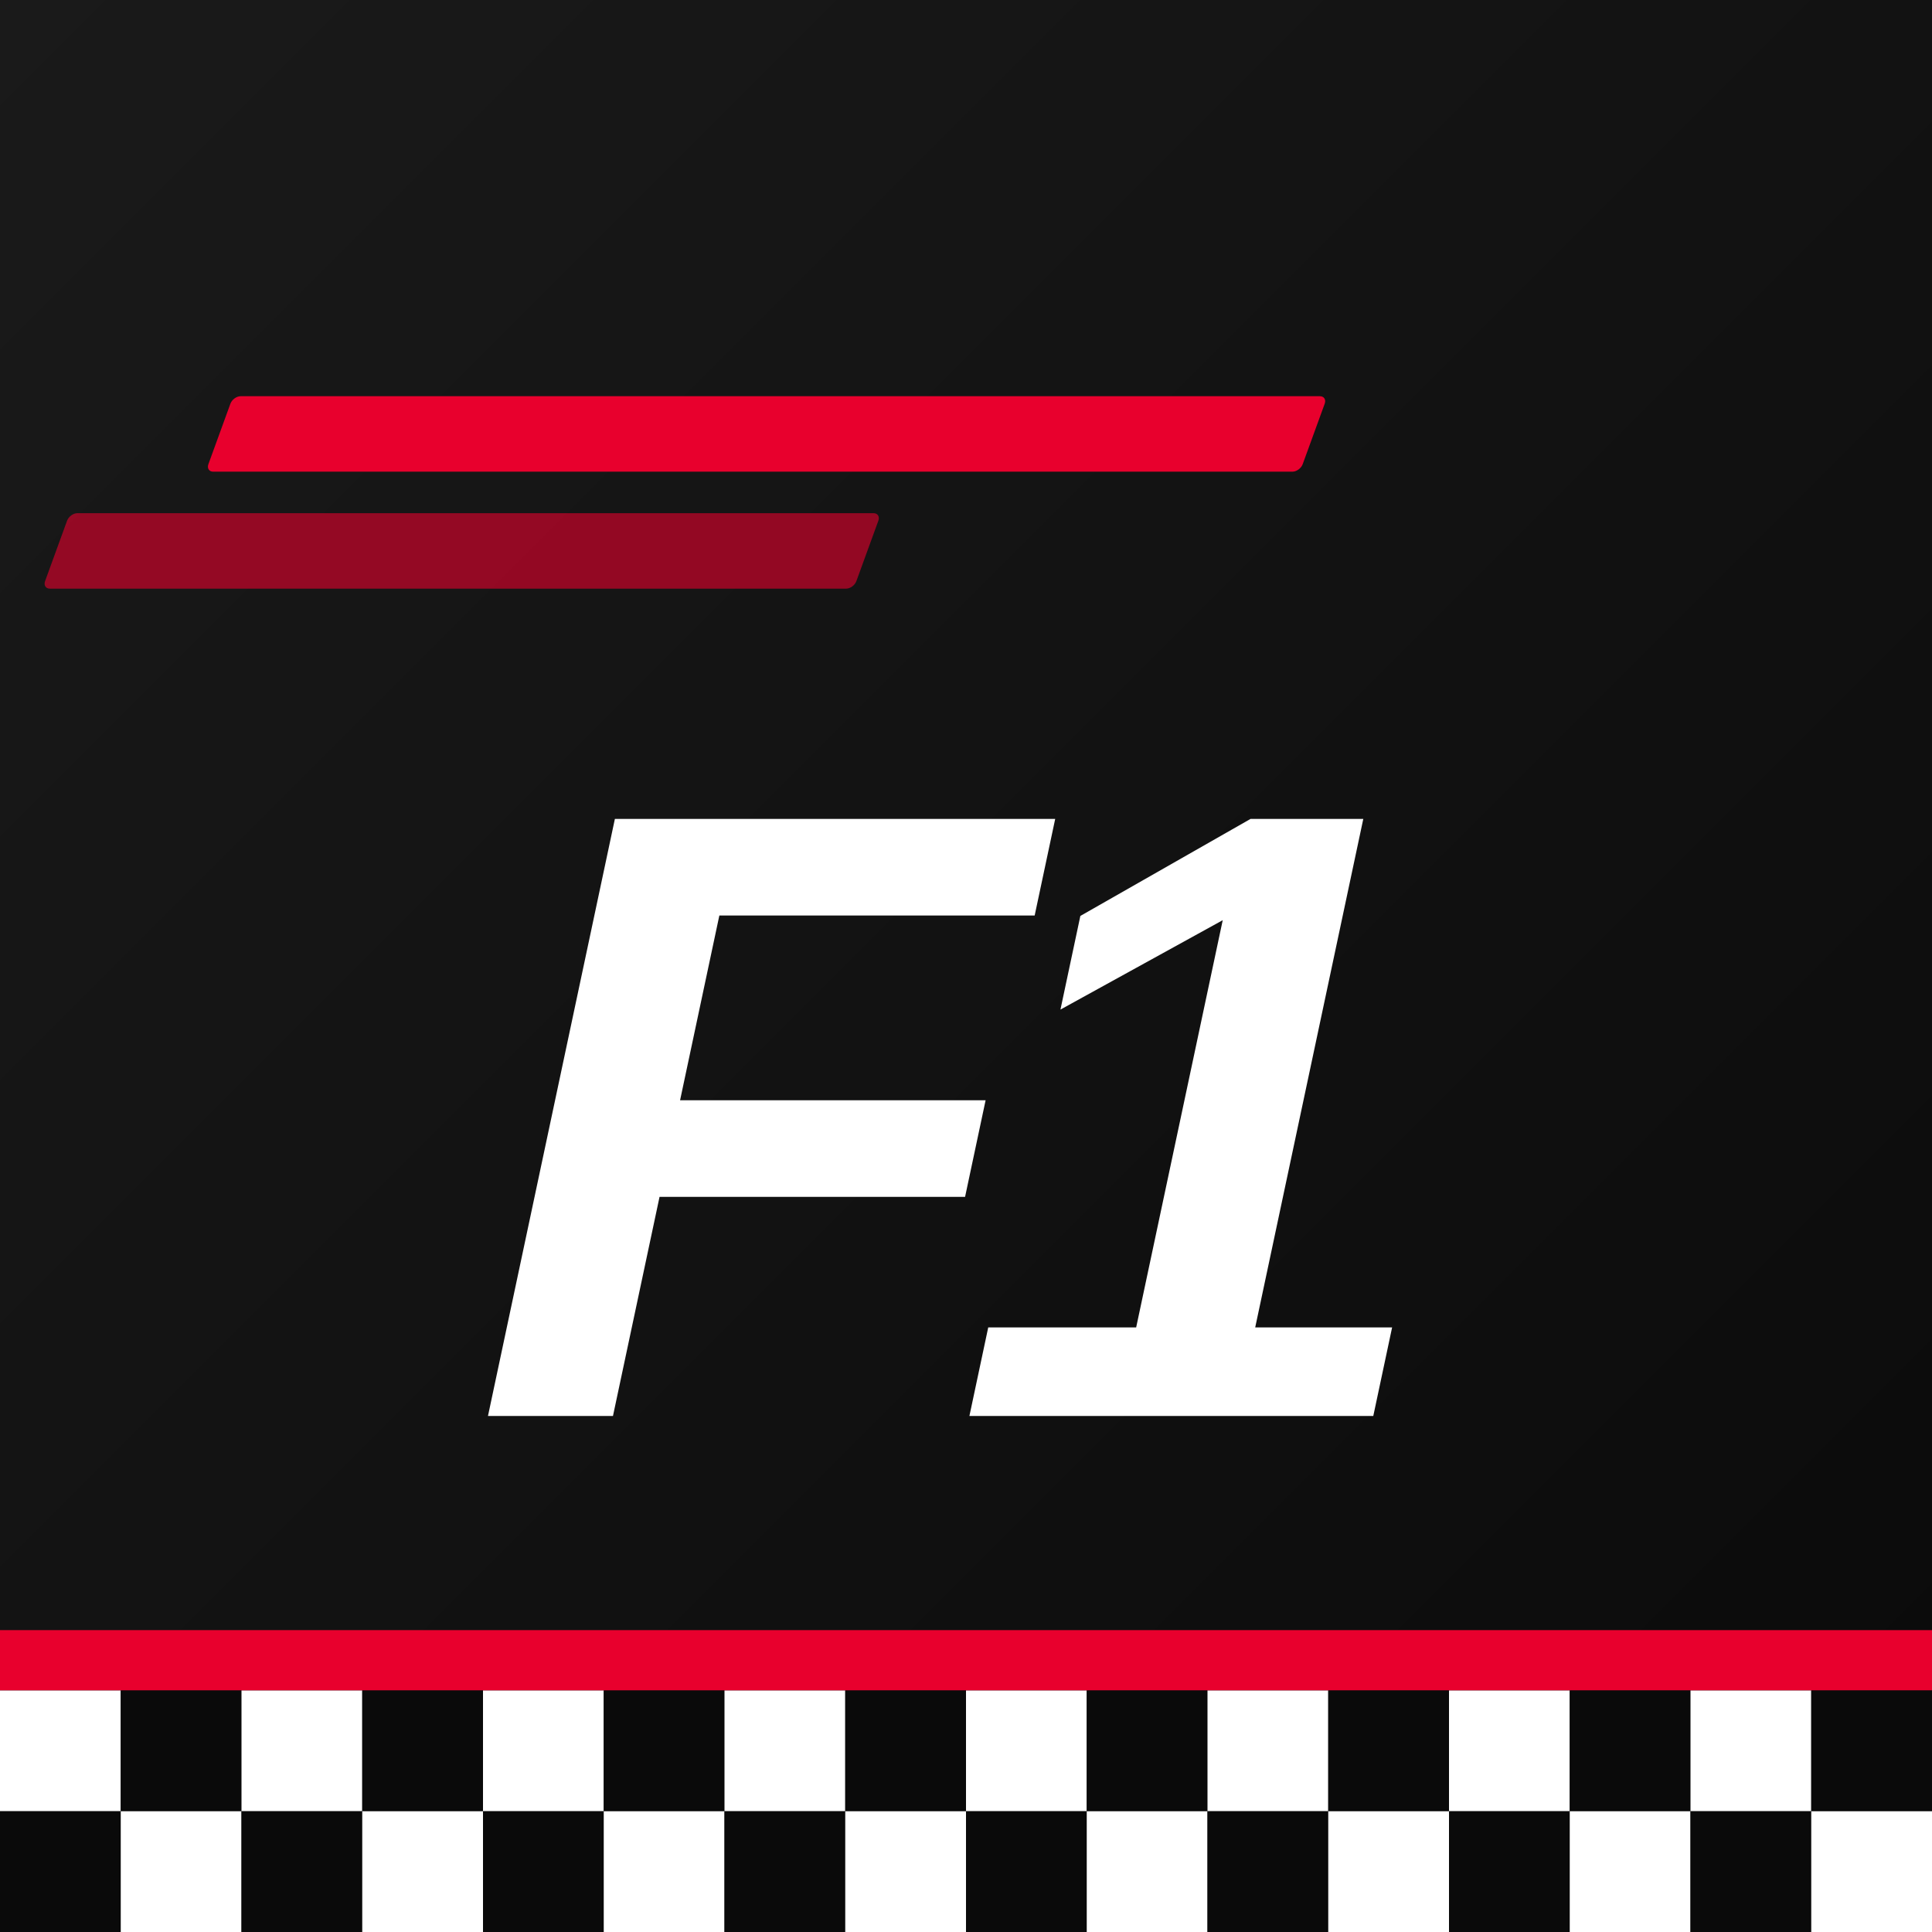
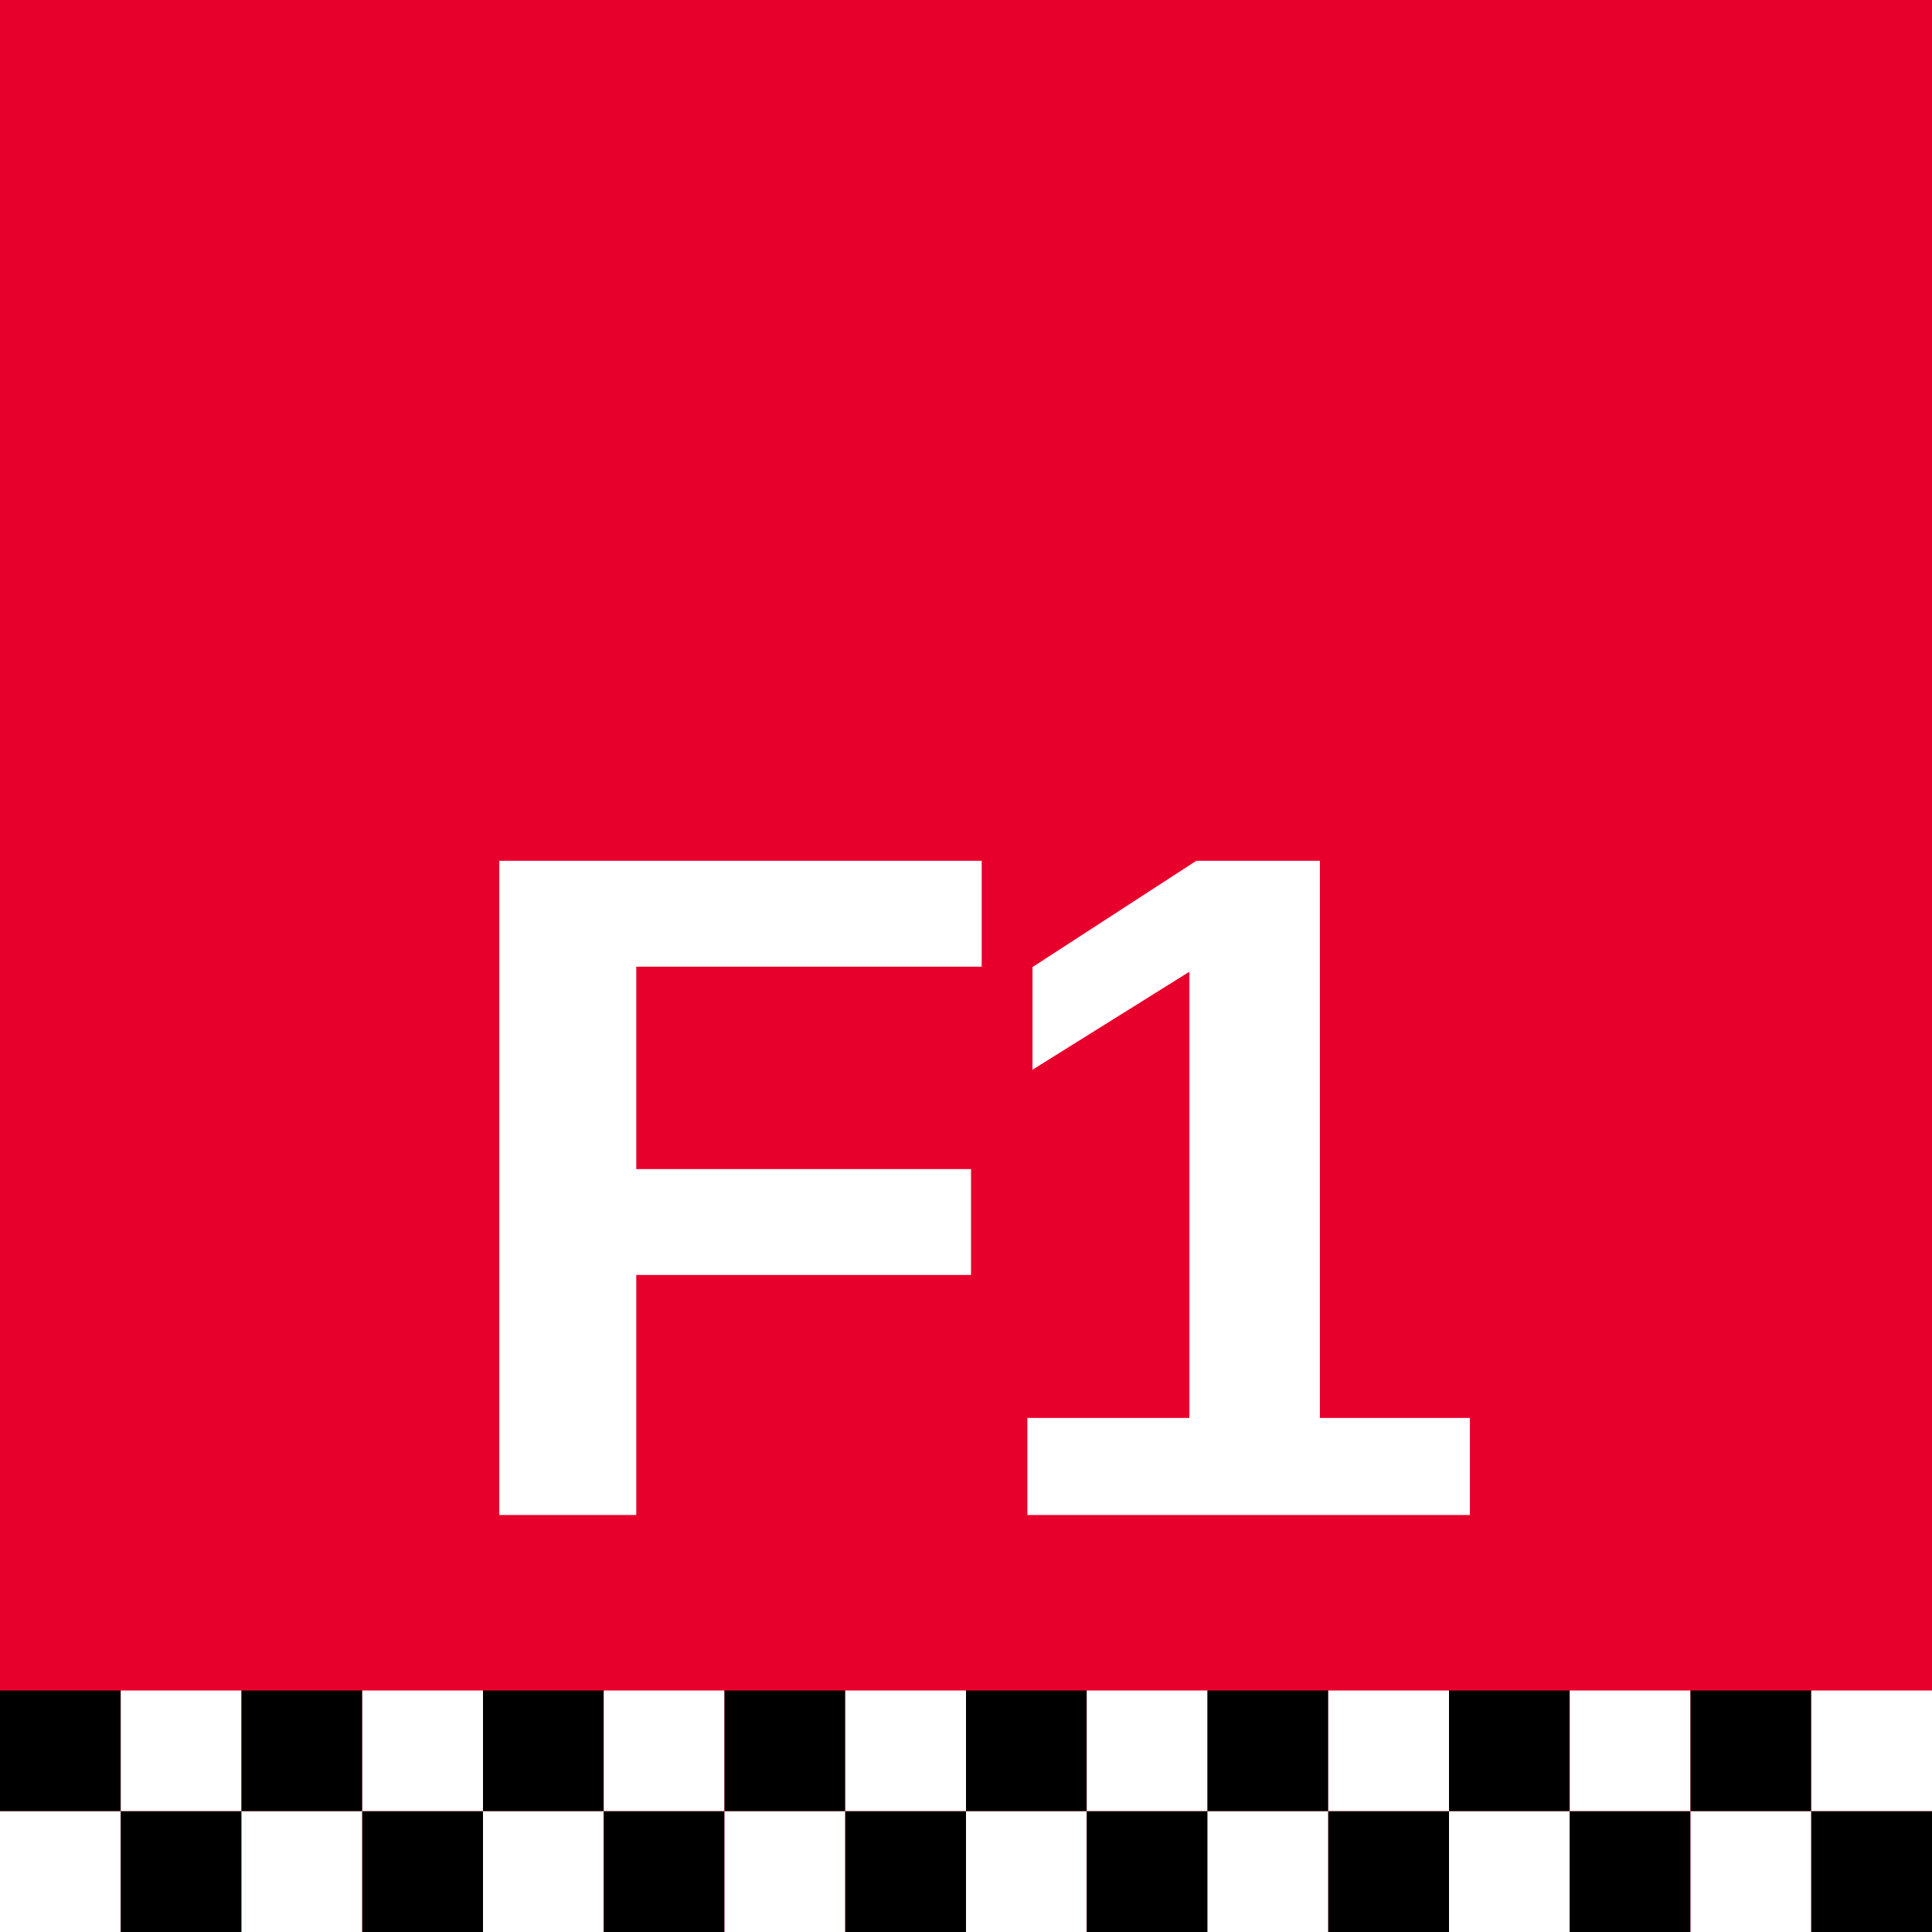
<svg xmlns="http://www.w3.org/2000/svg" viewBox="0 0 512 512">
-   <defs>
-     <linearGradient id="bg" x1="0%" y1="0%" x2="100%" y2="100%">
-       <stop offset="0%" stop-color="#1a1a1a" />
-       <stop offset="100%" stop-color="#0a0a0a" />
-     </linearGradient>
-   </defs>
-   <rect width="512" height="512" fill="url(#bg)" />
-   <rect x="100" y="105" width="290" height="20" rx="2" fill="#e8002d" transform="skewX(-20)" />
-   <rect x="68" y="136" width="215" height="20" rx="2" fill="#e8002d" opacity="0.6" transform="skewX(-20)" />
-   <g transform="translate(256,310) skewX(-12)">
-     <text text-anchor="middle" dominant-baseline="middle" font-family="Arial Black, Arial, sans-serif" font-weight="900" font-size="230" fill="white" letter-spacing="-12">F1</text>
-   </g>
-   <rect x="0" y="432" width="512" height="16" fill="#e8002d" />
+   <rect width="512" height="512" fill="#e8002d" />
+   <text x="256" y="330" text-anchor="middle" dominant-baseline="middle" font-family="Arial Black, Arial, sans-serif" font-weight="900" font-size="252" fill="white" letter-spacing="-13">F1</text>
  <g transform="translate(0,448)">
-     <rect x="0" y="0" width="32" height="32" fill="#ffffff" />
-     <rect x="32" y="0" width="32" height="32" fill="#0a0a0a" />
-     <rect x="64" y="0" width="32" height="32" fill="#ffffff" />
-     <rect x="96" y="0" width="32" height="32" fill="#0a0a0a" />
-     <rect x="128" y="0" width="32" height="32" fill="#ffffff" />
-     <rect x="160" y="0" width="32" height="32" fill="#0a0a0a" />
-     <rect x="192" y="0" width="32" height="32" fill="#ffffff" />
-     <rect x="224" y="0" width="32" height="32" fill="#0a0a0a" />
-     <rect x="256" y="0" width="32" height="32" fill="#ffffff" />
-     <rect x="288" y="0" width="32" height="32" fill="#0a0a0a" />
-     <rect x="320" y="0" width="32" height="32" fill="#ffffff" />
-     <rect x="352" y="0" width="32" height="32" fill="#0a0a0a" />
-     <rect x="384" y="0" width="32" height="32" fill="#ffffff" />
-     <rect x="416" y="0" width="32" height="32" fill="#0a0a0a" />
-     <rect x="448" y="0" width="32" height="32" fill="#ffffff" />
-     <rect x="480" y="0" width="32" height="32" fill="#0a0a0a" />
-     <rect x="0" y="32" width="32" height="32" fill="#0a0a0a" />
-     <rect x="32" y="32" width="32" height="32" fill="#ffffff" />
-     <rect x="64" y="32" width="32" height="32" fill="#0a0a0a" />
-     <rect x="96" y="32" width="32" height="32" fill="#ffffff" />
-     <rect x="128" y="32" width="32" height="32" fill="#0a0a0a" />
-     <rect x="160" y="32" width="32" height="32" fill="#ffffff" />
-     <rect x="192" y="32" width="32" height="32" fill="#0a0a0a" />
-     <rect x="224" y="32" width="32" height="32" fill="#ffffff" />
-     <rect x="256" y="32" width="32" height="32" fill="#0a0a0a" />
-     <rect x="288" y="32" width="32" height="32" fill="#ffffff" />
-     <rect x="320" y="32" width="32" height="32" fill="#0a0a0a" />
-     <rect x="352" y="32" width="32" height="32" fill="#ffffff" />
-     <rect x="384" y="32" width="32" height="32" fill="#0a0a0a" />
-     <rect x="416" y="32" width="32" height="32" fill="#ffffff" />
-     <rect x="448" y="32" width="32" height="32" fill="#0a0a0a" />
-     <rect x="480" y="32" width="32" height="32" fill="#ffffff" />
+     <rect x="0" y="0" width="32" height="32" fill="#000000" />
+     <rect x="32" y="0" width="32" height="32" fill="#ffffff" />
+     <rect x="64" y="0" width="32" height="32" fill="#000000" />
+     <rect x="96" y="0" width="32" height="32" fill="#ffffff" />
+     <rect x="128" y="0" width="32" height="32" fill="#000000" />
+     <rect x="160" y="0" width="32" height="32" fill="#ffffff" />
+     <rect x="192" y="0" width="32" height="32" fill="#000000" />
+     <rect x="224" y="0" width="32" height="32" fill="#ffffff" />
+     <rect x="256" y="0" width="32" height="32" fill="#000000" />
+     <rect x="288" y="0" width="32" height="32" fill="#ffffff" />
+     <rect x="320" y="0" width="32" height="32" fill="#000000" />
+     <rect x="352" y="0" width="32" height="32" fill="#ffffff" />
+     <rect x="384" y="0" width="32" height="32" fill="#000000" />
+     <rect x="416" y="0" width="32" height="32" fill="#ffffff" />
+     <rect x="448" y="0" width="32" height="32" fill="#000000" />
+     <rect x="480" y="0" width="32" height="32" fill="#ffffff" />
+     <rect x="0" y="32" width="32" height="32" fill="#ffffff" />
+     <rect x="32" y="32" width="32" height="32" fill="#000000" />
+     <rect x="64" y="32" width="32" height="32" fill="#ffffff" />
+     <rect x="96" y="32" width="32" height="32" fill="#000000" />
+     <rect x="128" y="32" width="32" height="32" fill="#ffffff" />
+     <rect x="160" y="32" width="32" height="32" fill="#000000" />
+     <rect x="192" y="32" width="32" height="32" fill="#ffffff" />
+     <rect x="224" y="32" width="32" height="32" fill="#000000" />
+     <rect x="256" y="32" width="32" height="32" fill="#ffffff" />
+     <rect x="288" y="32" width="32" height="32" fill="#000000" />
+     <rect x="320" y="32" width="32" height="32" fill="#ffffff" />
+     <rect x="352" y="32" width="32" height="32" fill="#000000" />
+     <rect x="384" y="32" width="32" height="32" fill="#ffffff" />
+     <rect x="416" y="32" width="32" height="32" fill="#000000" />
+     <rect x="448" y="32" width="32" height="32" fill="#ffffff" />
+     <rect x="480" y="32" width="32" height="32" fill="#000000" />
  </g>
</svg>
